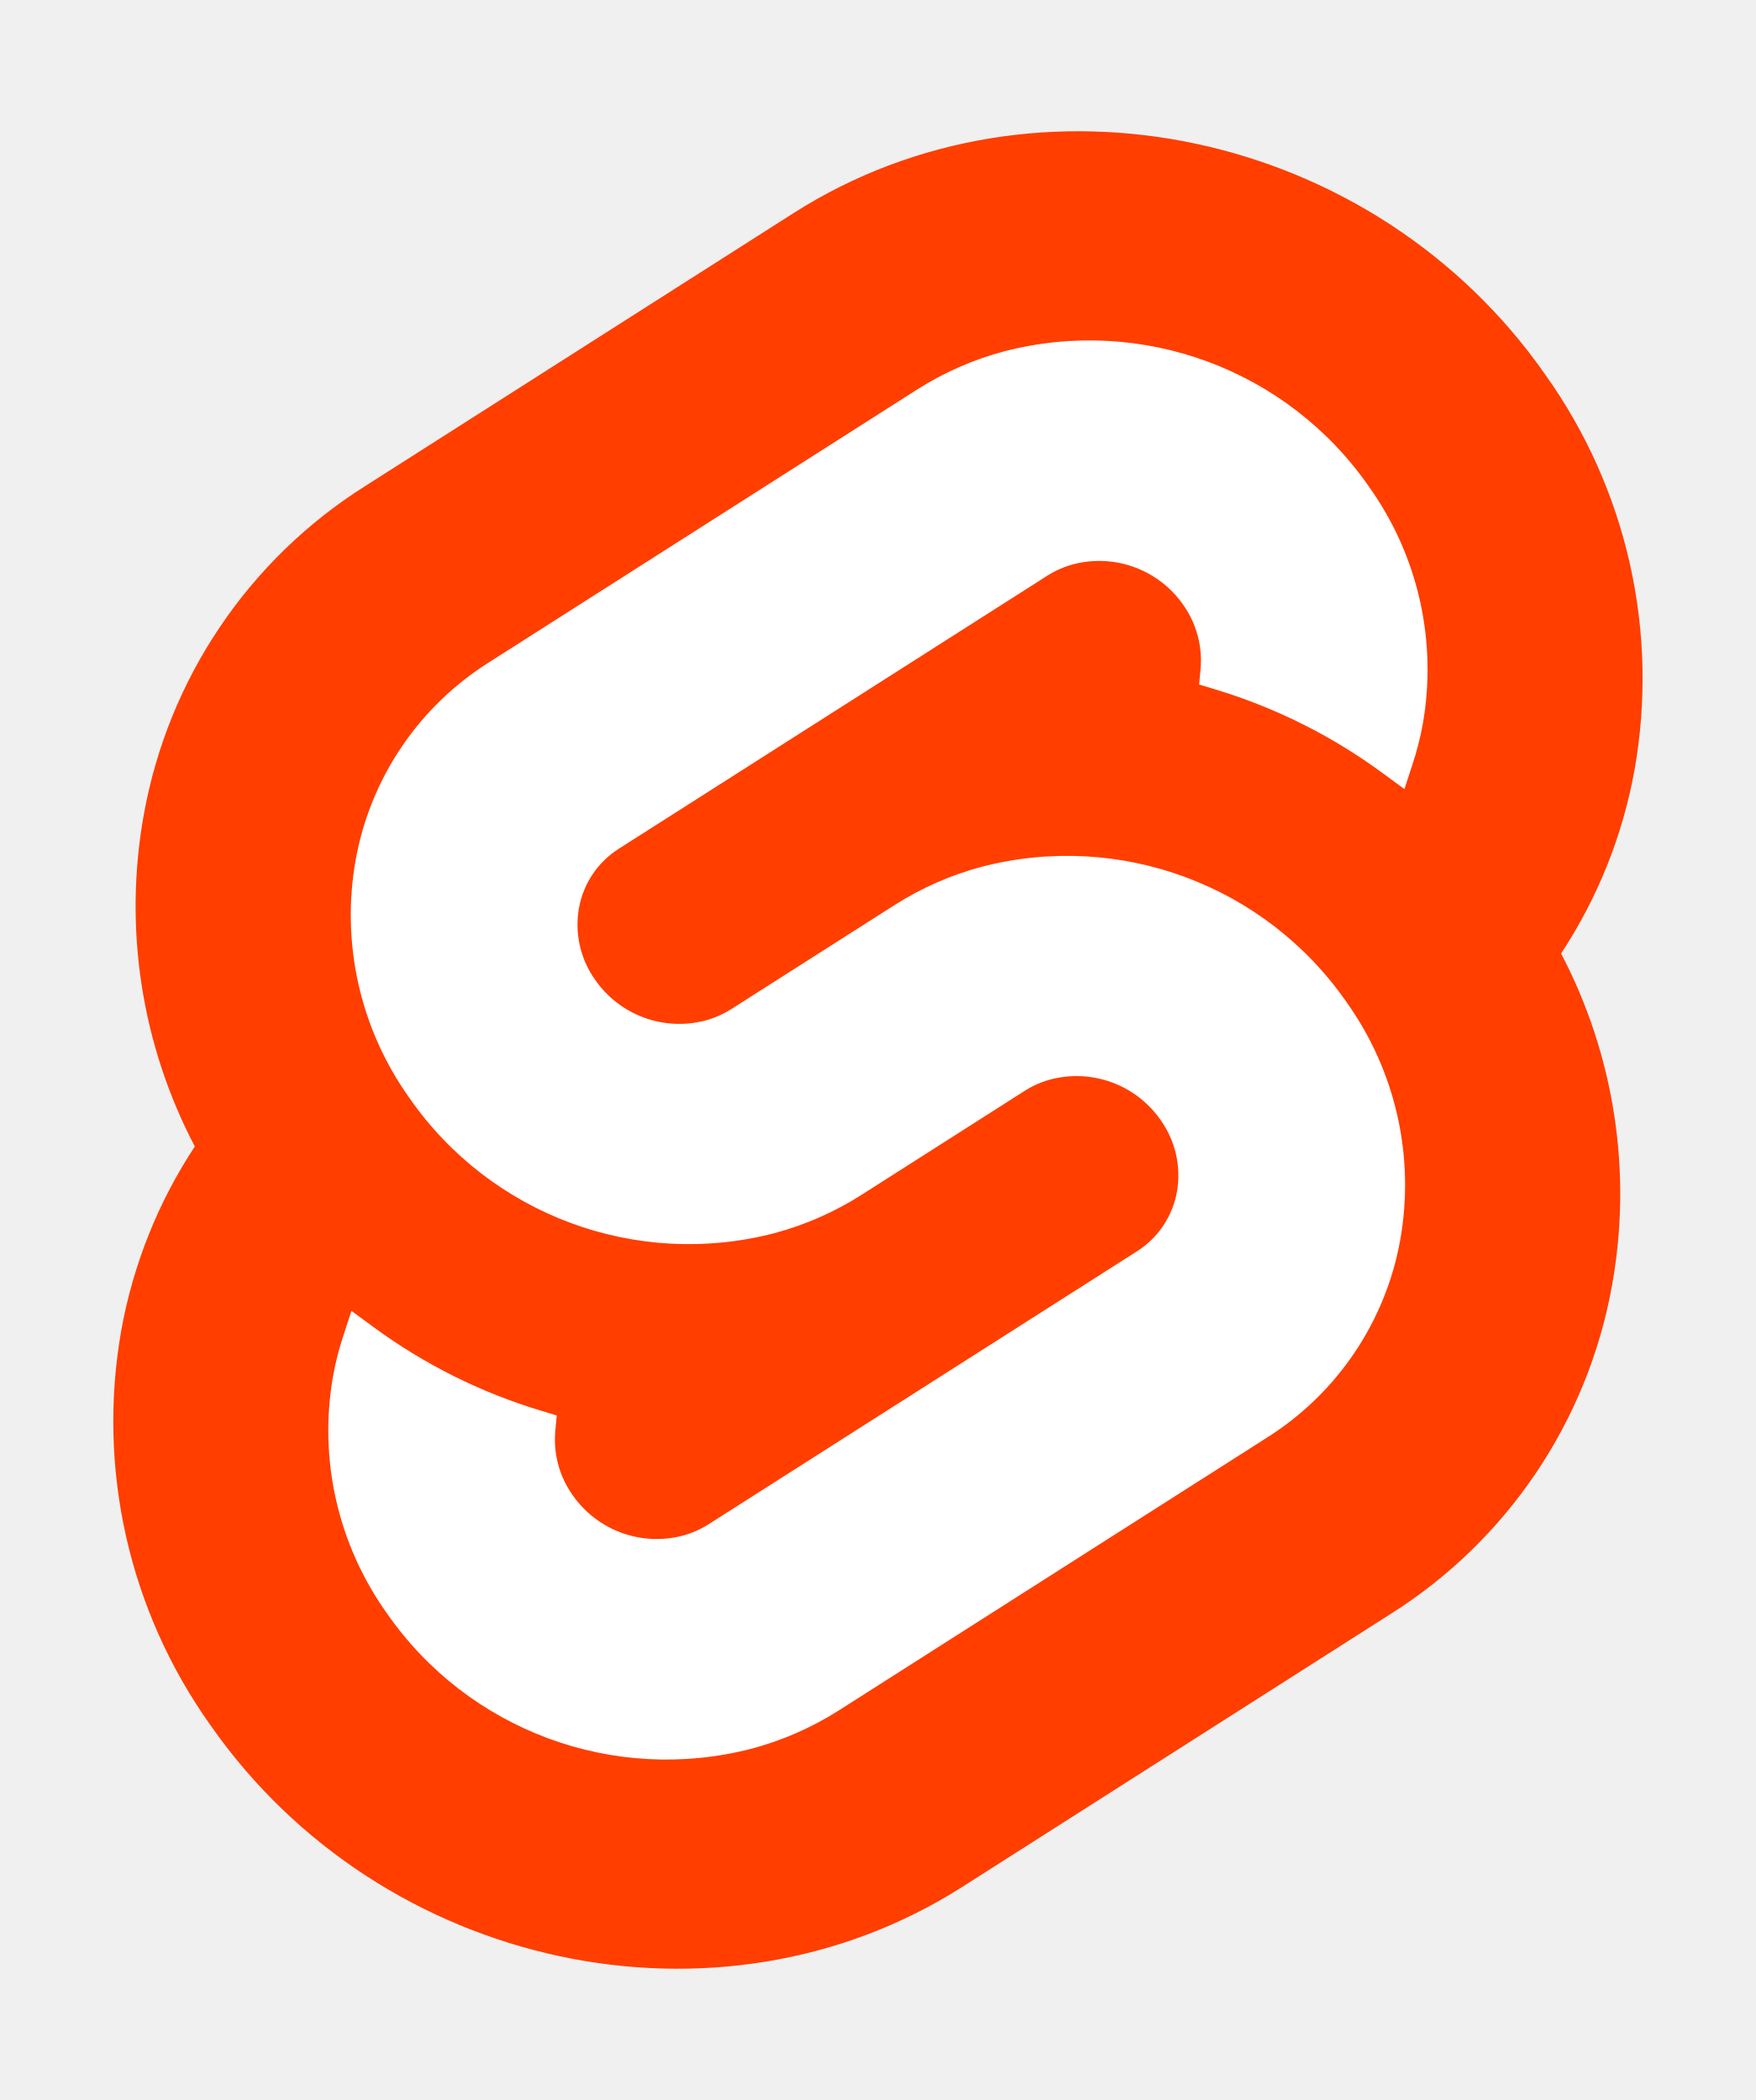
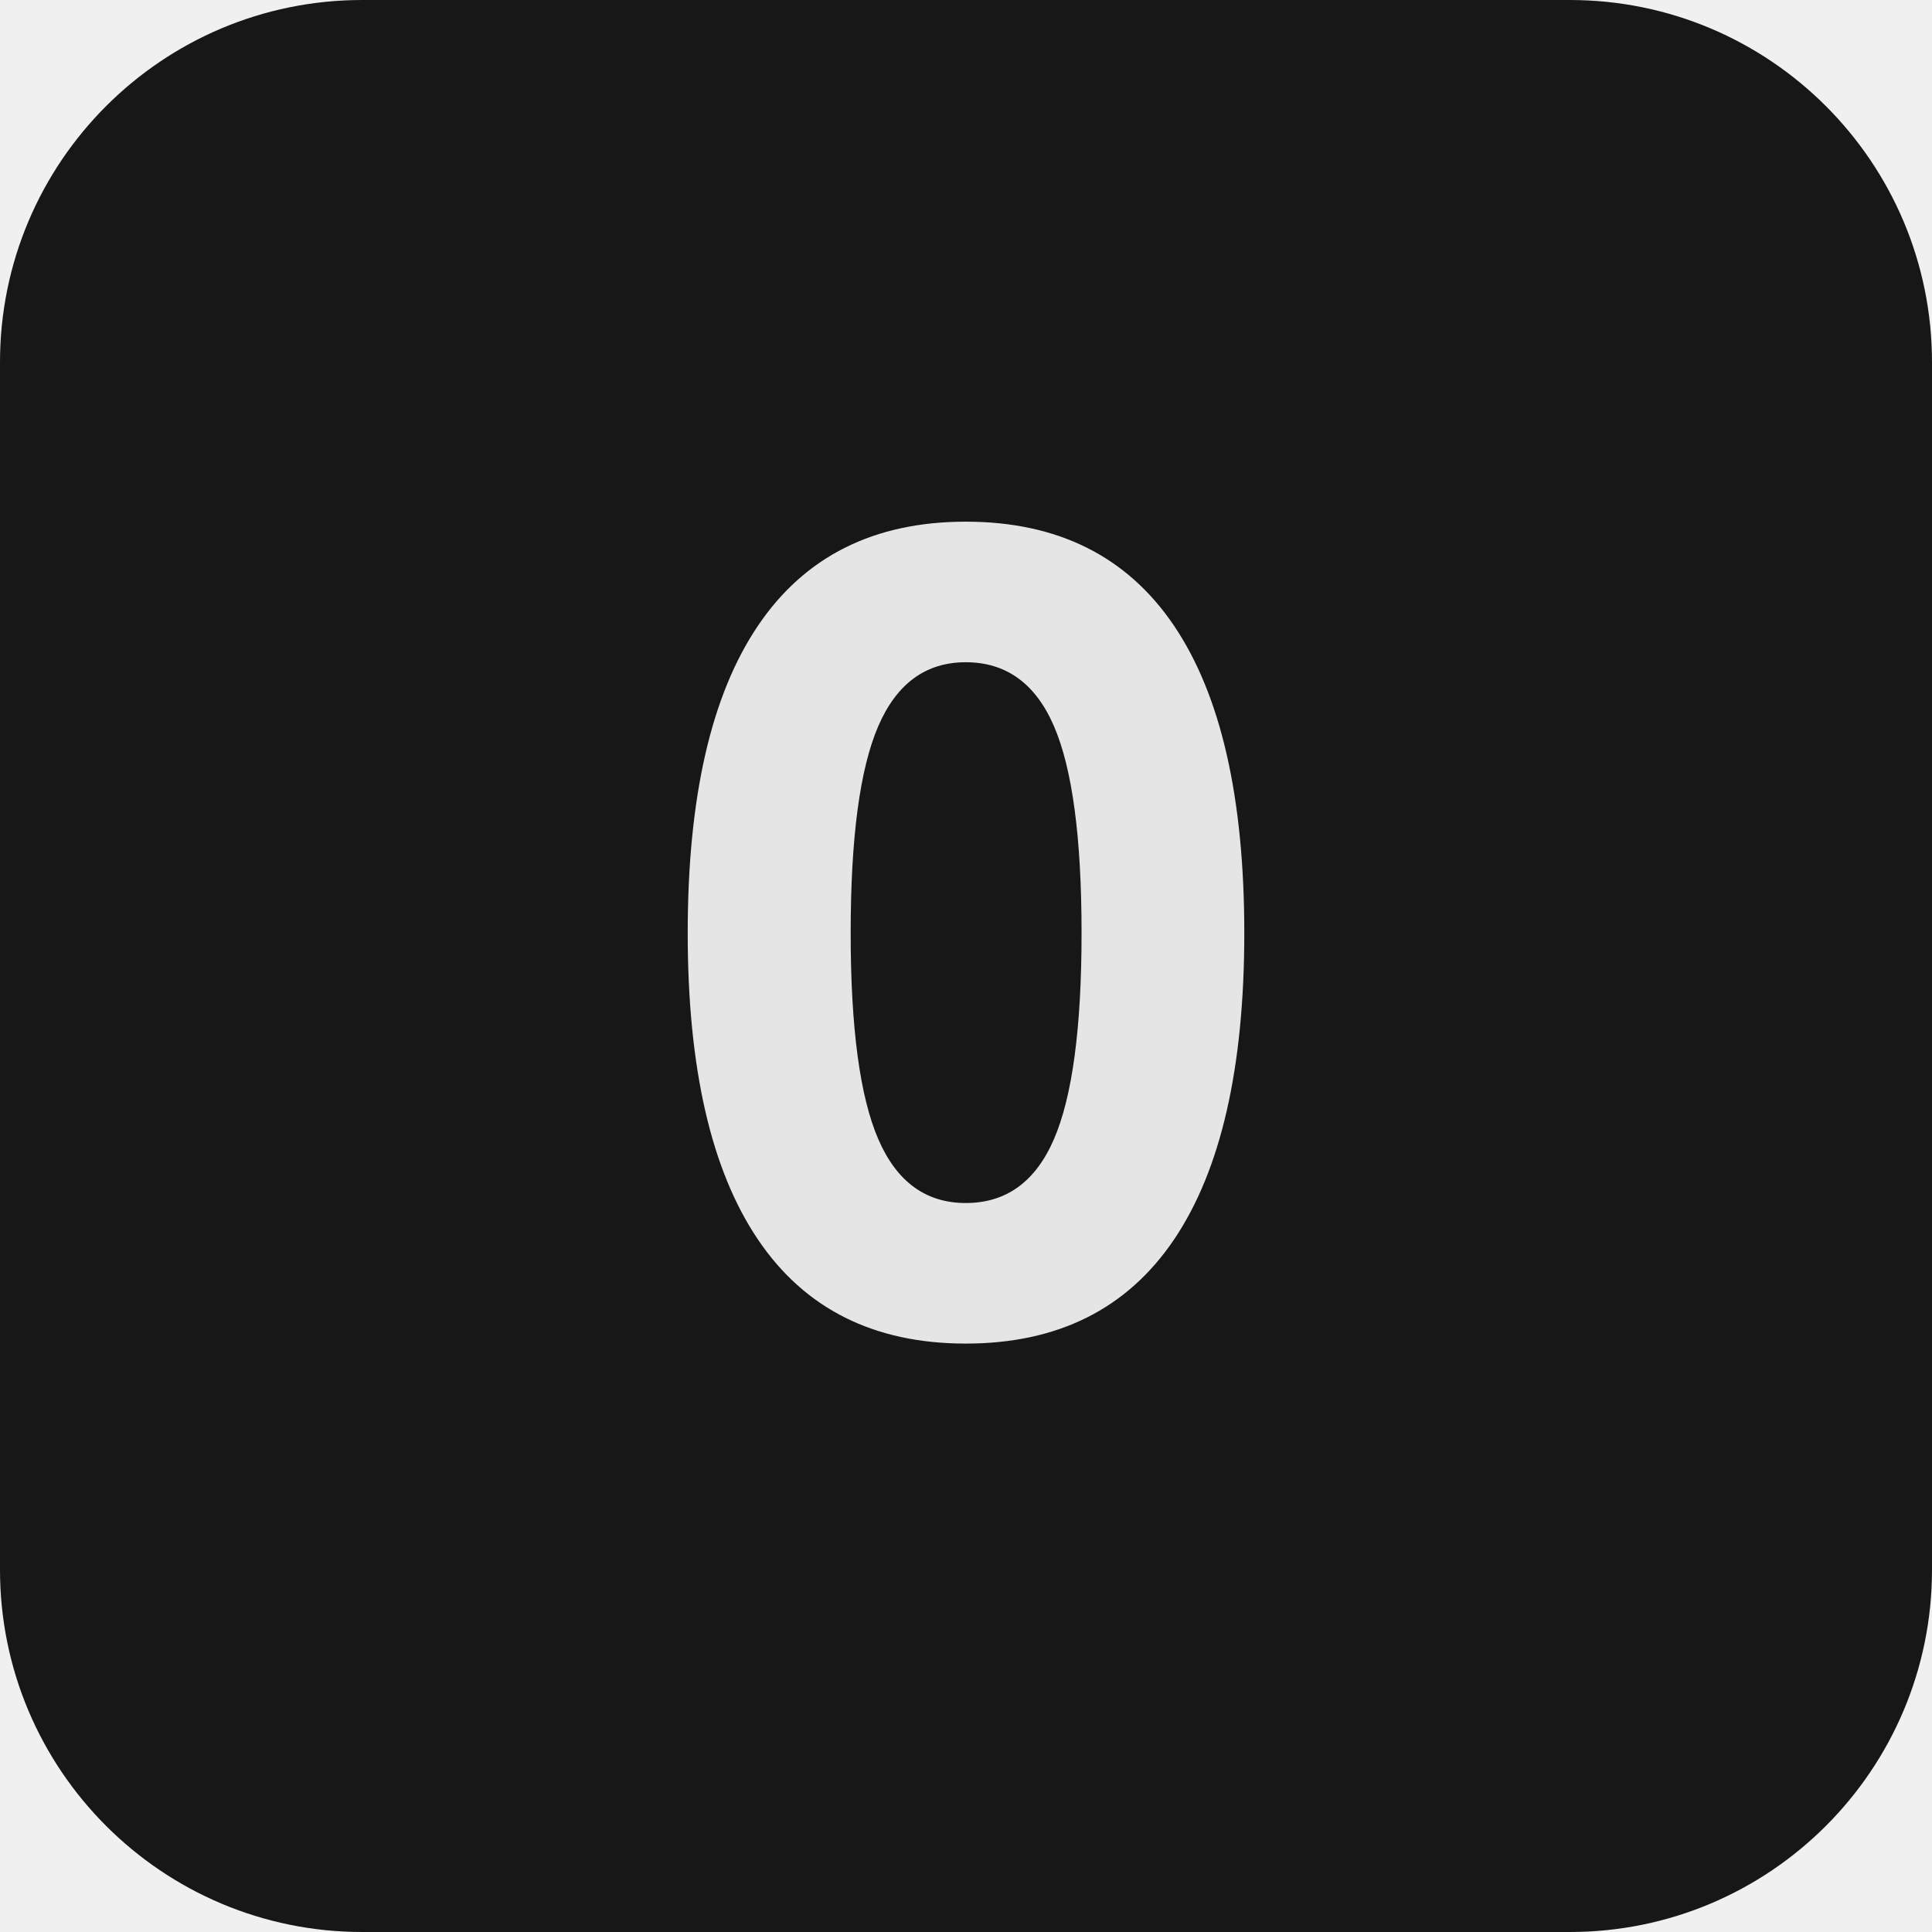
- <svg xmlns="http://www.w3.org/2000/svg" width="107" height="128" viewBox="0 0 107 128">
-   <path d="M94.157 22.819c-10.4-14.885-30.94-19.297-45.792-9.835L22.282 29.608A29.92 29.92 0 0 0 8.764 49.65a31.5 31.5 0 0 0 3.108 20.231 30 30 0 0 0-4.477 11.183 31.9 31.9 0 0 0 5.448 24.116c10.402 14.887 30.942 19.297 45.791 9.835l26.083-16.624A29.92 29.92 0 0 0 98.235 78.35a31.53 31.53 0 0 0-3.105-20.232 30 30 0 0 0 4.474-11.182 31.88 31.88 0 0 0-5.447-24.116" style="fill:#ff3e00" />
-   <path d="M45.817 106.582a20.72 20.72 0 0 1-22.237-8.243 19.17 19.17 0 0 1-3.277-14.503 18 18 0 0 1 .624-2.435l.49-1.498 1.337.981a33.6 33.6 0 0 0 10.203 5.098l.97.294-.09.968a5.85 5.85 0 0 0 1.052 3.878 6.24 6.24 0 0 0 6.695 2.485 5.8 5.8 0 0 0 1.603-.704L69.27 76.28a5.43 5.43 0 0 0 2.45-3.631 5.8 5.8 0 0 0-.987-4.371 6.24 6.24 0 0 0-6.698-2.487 5.7 5.7 0 0 0-1.6.704l-9.953 6.345a19 19 0 0 1-5.296 2.326 20.72 20.72 0 0 1-22.237-8.243 19.17 19.17 0 0 1-3.277-14.502 17.99 17.99 0 0 1 8.13-12.052l26.081-16.623a19 19 0 0 1 5.3-2.329 20.72 20.72 0 0 1 22.237 8.243 19.17 19.17 0 0 1 3.277 14.503 18 18 0 0 1-.624 2.435l-.49 1.498-1.337-.98a33.6 33.6 0 0 0-10.203-5.1l-.97-.294.09-.968a5.86 5.86 0 0 0-1.052-3.878 6.24 6.24 0 0 0-6.696-2.485 5.8 5.8 0 0 0-1.602.704L37.73 51.72a5.42 5.42 0 0 0-2.449 3.63 5.79 5.79 0 0 0 .986 4.372 6.24 6.24 0 0 0 6.698 2.486 5.8 5.8 0 0 0 1.602-.704l9.952-6.342a19 19 0 0 1 5.295-2.328 20.72 20.72 0 0 1 22.237 8.242 19.17 19.17 0 0 1 3.277 14.503 18 18 0 0 1-8.13 12.053l-26.081 16.622a19 19 0 0 1-5.3 2.328" style="fill:#fff" />
+ <svg xmlns="http://www.w3.org/2000/svg" width="128" height="128" viewBox="0 0 128 128">
+   <rect width="128" height="128" rx="24" fill="#171717" />
+   <text x="64" y="88" font-family="ui-monospace, SF Mono, Menlo, monospace" font-size="72" font-weight="600" fill="#e5e5e5" text-anchor="middle">O</text>
</svg>
